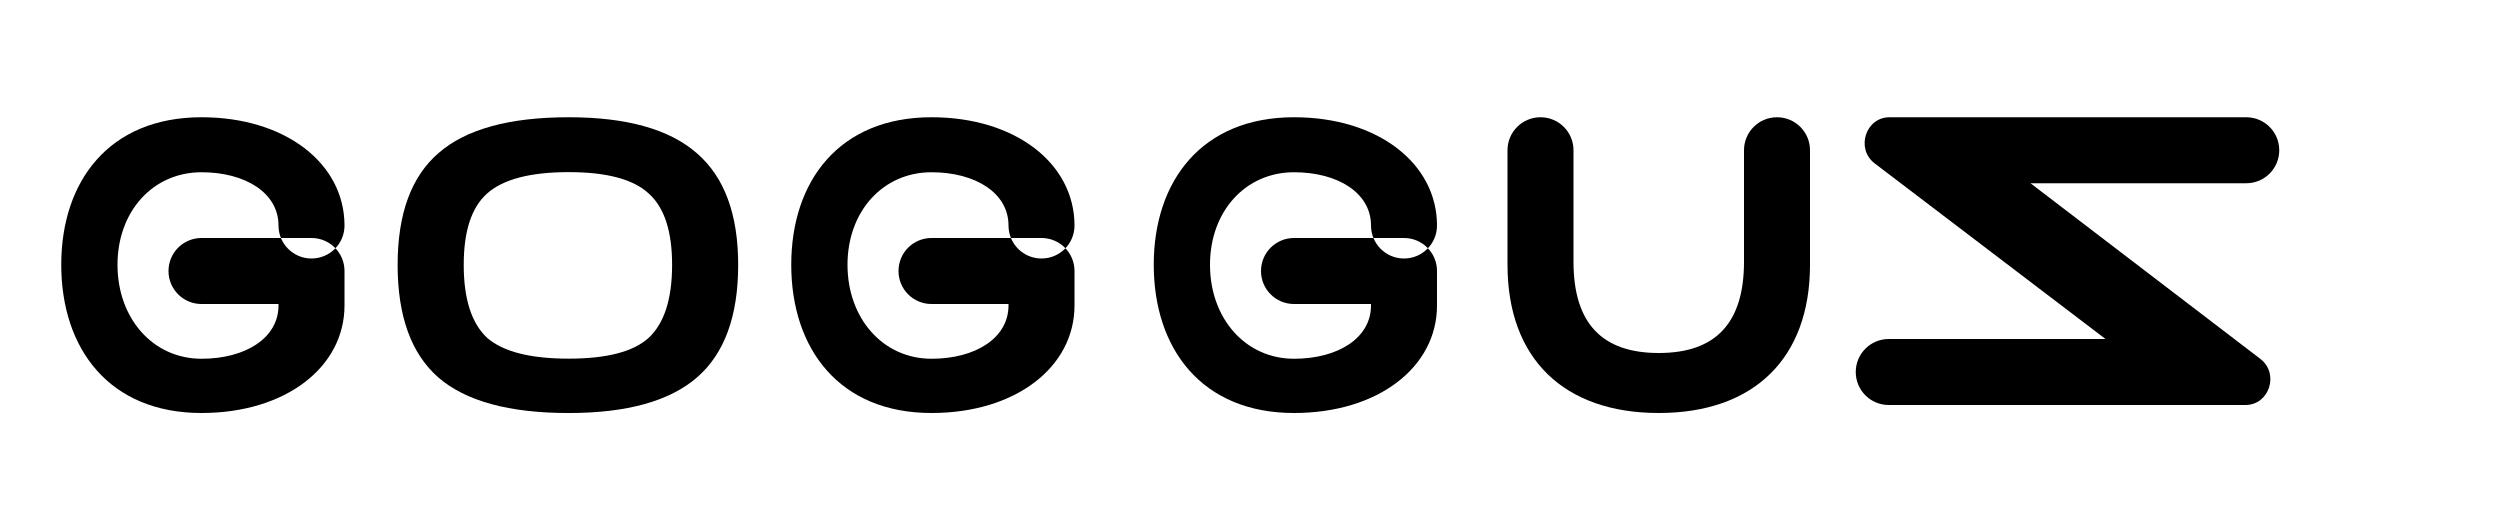
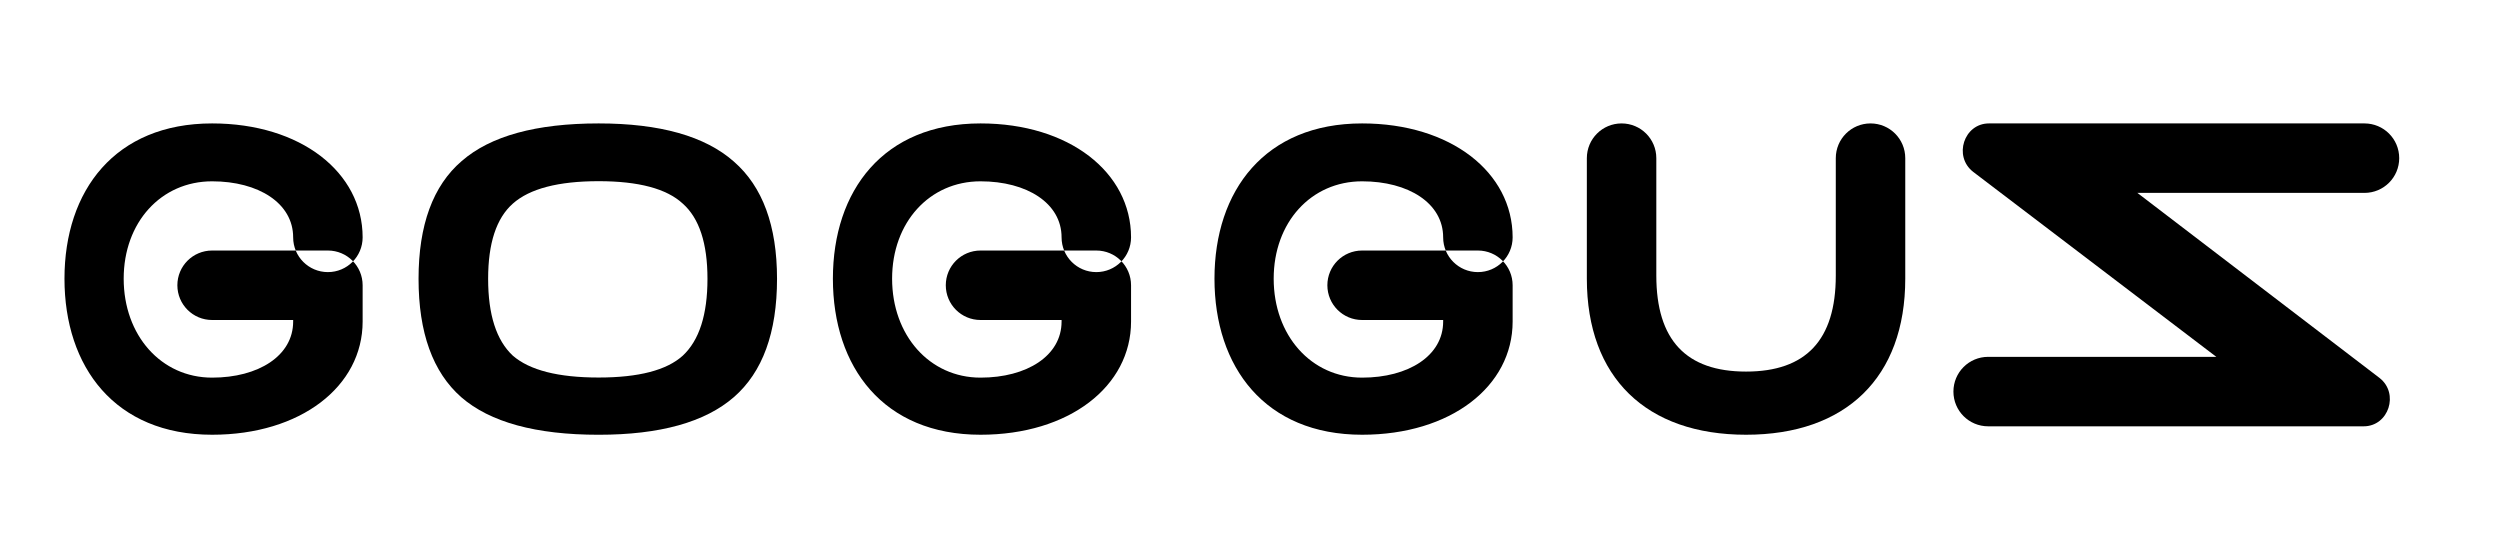
- <svg xmlns="http://www.w3.org/2000/svg" width="100" height="21" viewBox="0 0 100 21" fill="none">
-   <path fill-rule="evenodd" d="M8.06 4.69C11.43 4.69 13.78 6.55 13.78 9.02C13.78 9.75 13.19 10.34 12.46 10.34C11.73 10.34 11.14 9.75 11.14 9.02C11.14 7.72 9.82 6.89 8.06 6.89C6.12 6.89 4.7 8.45 4.7 10.59C4.7 12.74 6.12 14.35 8.06 14.35C9.82 14.35 11.14 13.52 11.14 12.22V12.16H8.06C7.33 12.16 6.74 11.57 6.74 10.84C6.74 10.11 7.33 9.52 8.06 9.52H12.46C13.19 9.52 13.78 10.11 13.78 10.84V12.22C13.78 14.68 11.43 16.52 8.06 16.52C4.37 16.52 2.45 13.95 2.45 10.59C2.45 7.24 4.37 4.69 8.06 4.69Z" fill="black" />
-   <g transform="translate(-14 0)">
-     <path d="M36.748 16.521C34.361 16.521 32.62 16.044 31.526 15.092C30.445 14.14 29.905 12.641 29.905 10.595C29.905 8.548 30.453 7.056 31.547 6.118C32.641 5.166 34.375 4.69 36.748 4.69C39.079 4.69 40.791 5.173 41.886 6.139C42.98 7.091 43.527 8.577 43.527 10.595C43.527 12.641 42.98 14.14 41.886 15.092C40.791 16.044 39.079 16.521 36.748 16.521ZM36.748 14.346C38.269 14.346 39.335 14.069 39.946 13.515C40.571 12.932 40.884 11.959 40.884 10.595C40.884 9.244 40.571 8.292 39.946 7.738C39.335 7.17 38.269 6.885 36.748 6.885C35.213 6.885 34.126 7.17 33.487 7.738C32.861 8.292 32.549 9.244 32.549 10.595C32.549 11.959 32.861 12.932 33.487 13.515C34.126 14.069 35.213 14.346 36.748 14.346Z" fill="black" />
-   </g>
-   <g transform="translate(29.2 0)">
-     <path fill-rule="evenodd" d="M8.06 4.69C11.43 4.69 13.78 6.55 13.78 9.02C13.78 9.75 13.19 10.34 12.46 10.34C11.73 10.34 11.14 9.75 11.14 9.02C11.14 7.72 9.82 6.89 8.06 6.89C6.12 6.89 4.7 8.45 4.7 10.59C4.7 12.74 6.12 14.35 8.06 14.35C9.82 14.35 11.14 13.52 11.14 12.22V12.16H8.06C7.33 12.16 6.74 11.57 6.74 10.84C6.74 10.11 7.33 9.52 8.06 9.52H12.46C13.19 9.52 13.78 10.11 13.78 10.84V12.22C13.78 14.68 11.43 16.52 8.06 16.52C4.37 16.52 2.45 13.95 2.45 10.59C2.45 7.24 4.37 4.69 8.06 4.69Z" fill="black" />
-   </g>
-   <g transform="translate(43.7 0)">
-     <path fill-rule="evenodd" d="M8.06 4.69C11.43 4.69 13.78 6.55 13.78 9.02C13.78 9.75 13.19 10.34 12.46 10.34C11.73 10.34 11.14 9.75 11.14 9.02C11.14 7.72 9.82 6.89 8.06 6.89C6.12 6.89 4.7 8.45 4.7 10.59C4.7 12.74 6.12 14.35 8.06 14.35C9.82 14.35 11.14 13.52 11.14 12.22V12.16H8.06C7.33 12.16 6.74 11.57 6.74 10.84C6.74 10.11 7.33 9.52 8.06 9.52H12.46C13.19 9.52 13.78 10.11 13.78 10.84V12.22C13.78 14.68 11.43 16.52 8.06 16.52C4.37 16.52 2.45 13.95 2.45 10.59C2.45 7.24 4.37 4.69 8.06 4.69Z" fill="black" />
-   </g>
+ <svg xmlns="http://www.w3.org/2000/svg" width="95" height="21" viewBox="0 0 95 21" fill="none">
+   <path fill-rule="evenodd" clip-rule="evenodd" d="M8.06 4.69C11.43 4.69 13.78 6.55 13.78 9.02C13.78 9.75 13.19 10.34 12.46 10.34C11.73 10.34 11.14 9.75 11.14 9.02C11.14 7.72 9.82 6.89 8.06 6.89C6.12 6.89 4.7 8.45 4.7 10.59C4.7 12.74 6.12 14.35 8.06 14.35C9.82 14.35 11.14 13.52 11.14 12.22V12.16H8.06C7.33 12.16 6.74 11.57 6.74 10.84C6.74 10.11 7.33 9.52 8.06 9.52H12.46C13.19 9.52 13.78 10.11 13.78 10.84V12.22C13.78 14.68 11.43 16.52 8.06 16.52C4.37 16.52 2.45 13.95 2.45 10.59C2.45 7.24 4.37 4.69 8.06 4.69Z" fill="black" />
+   <path d="M22.748 16.521C20.361 16.521 18.62 16.044 17.526 15.092C16.445 14.14 15.905 12.641 15.905 10.595C15.905 8.548 16.453 7.056 17.547 6.118C18.641 5.166 20.375 4.69 22.748 4.69C25.079 4.69 26.791 5.173 27.886 6.139C28.98 7.091 29.527 8.577 29.527 10.595C29.527 12.641 28.98 14.14 27.886 15.092C26.791 16.044 25.079 16.521 22.748 16.521ZM22.748 14.346C24.269 14.346 25.335 14.069 25.946 13.515C26.571 12.932 26.884 11.959 26.884 10.595C26.884 9.244 26.571 8.292 25.946 7.738C25.335 7.17 24.269 6.885 22.748 6.885C21.213 6.885 20.126 7.17 19.487 7.738C18.861 8.292 18.549 9.244 18.549 10.595C18.549 11.959 18.861 12.932 19.487 13.515C20.126 14.069 21.213 14.346 22.748 14.346Z" fill="black" />
+   <path fill-rule="evenodd" clip-rule="evenodd" d="M37.26 4.69C40.63 4.69 42.98 6.55 42.98 9.02C42.98 9.75 42.39 10.34 41.66 10.34C40.93 10.34 40.34 9.75 40.34 9.02C40.34 7.72 39.02 6.89 37.26 6.89C35.32 6.89 33.9 8.45 33.9 10.59C33.9 12.74 35.32 14.35 37.26 14.35C39.02 14.35 40.34 13.52 40.34 12.22V12.16H37.26C36.53 12.16 35.94 11.57 35.94 10.84C35.94 10.11 36.53 9.52 37.26 9.52H41.66C42.39 9.52 42.98 10.11 42.98 10.84V12.22C42.98 14.68 40.63 16.52 37.26 16.52C33.57 16.52 31.65 13.95 31.65 10.59C31.65 7.24 33.57 4.69 37.26 4.69Z" fill="black" />
+   <path fill-rule="evenodd" clip-rule="evenodd" d="M51.76 4.69C55.13 4.69 57.48 6.55 57.48 9.02C57.48 9.75 56.89 10.34 56.16 10.34C55.43 10.34 54.84 9.75 54.84 9.02C54.84 7.72 53.52 6.89 51.76 6.89C49.82 6.89 48.4 8.45 48.4 10.59C48.4 12.74 49.82 14.35 51.76 14.35C53.52 14.35 54.84 13.52 54.84 12.22V12.16H51.76C51.03 12.16 50.44 11.57 50.44 10.84C50.44 10.11 51.03 9.52 51.76 9.52H56.16C56.89 9.52 57.48 10.11 57.48 10.84V12.22C57.48 14.68 55.13 16.52 51.76 16.52C48.07 16.52 46.15 13.95 46.15 10.59C46.15 7.24 48.07 4.69 51.76 4.69Z" fill="black" />
  <path d="M61.62 4.69C62.35 4.69 62.94 5.28 62.94 6.01V10.47C62.94 12.93 64.08 14.12 66.35 14.12C68.62 14.12 69.76 12.93 69.76 10.47V6.01C69.76 5.28 70.35 4.69 71.08 4.69C71.81 4.69 72.4 5.28 72.4 6.01V10.59C72.4 14.35 70.14 16.52 66.35 16.52C62.56 16.52 60.3 14.35 60.3 10.59V6.01C60.3 5.28 60.89 4.69 61.62 4.69Z" fill="black" />
  <path d="M76.05 4.69H89.85C90.58 4.69 91.17 5.28 91.17 6.01C91.17 6.74 90.58 7.33 89.85 7.33H81.22L90.42 14.36C91.18 14.95 90.77 16.2 89.82 16.2H75.55C74.82 16.2 74.23 15.61 74.23 14.88C74.23 14.15 74.82 13.56 75.55 13.56H84.22L74.98 6.53C74.22 5.94 74.63 4.69 75.58 4.69H76.05Z" fill="black" />
</svg>
